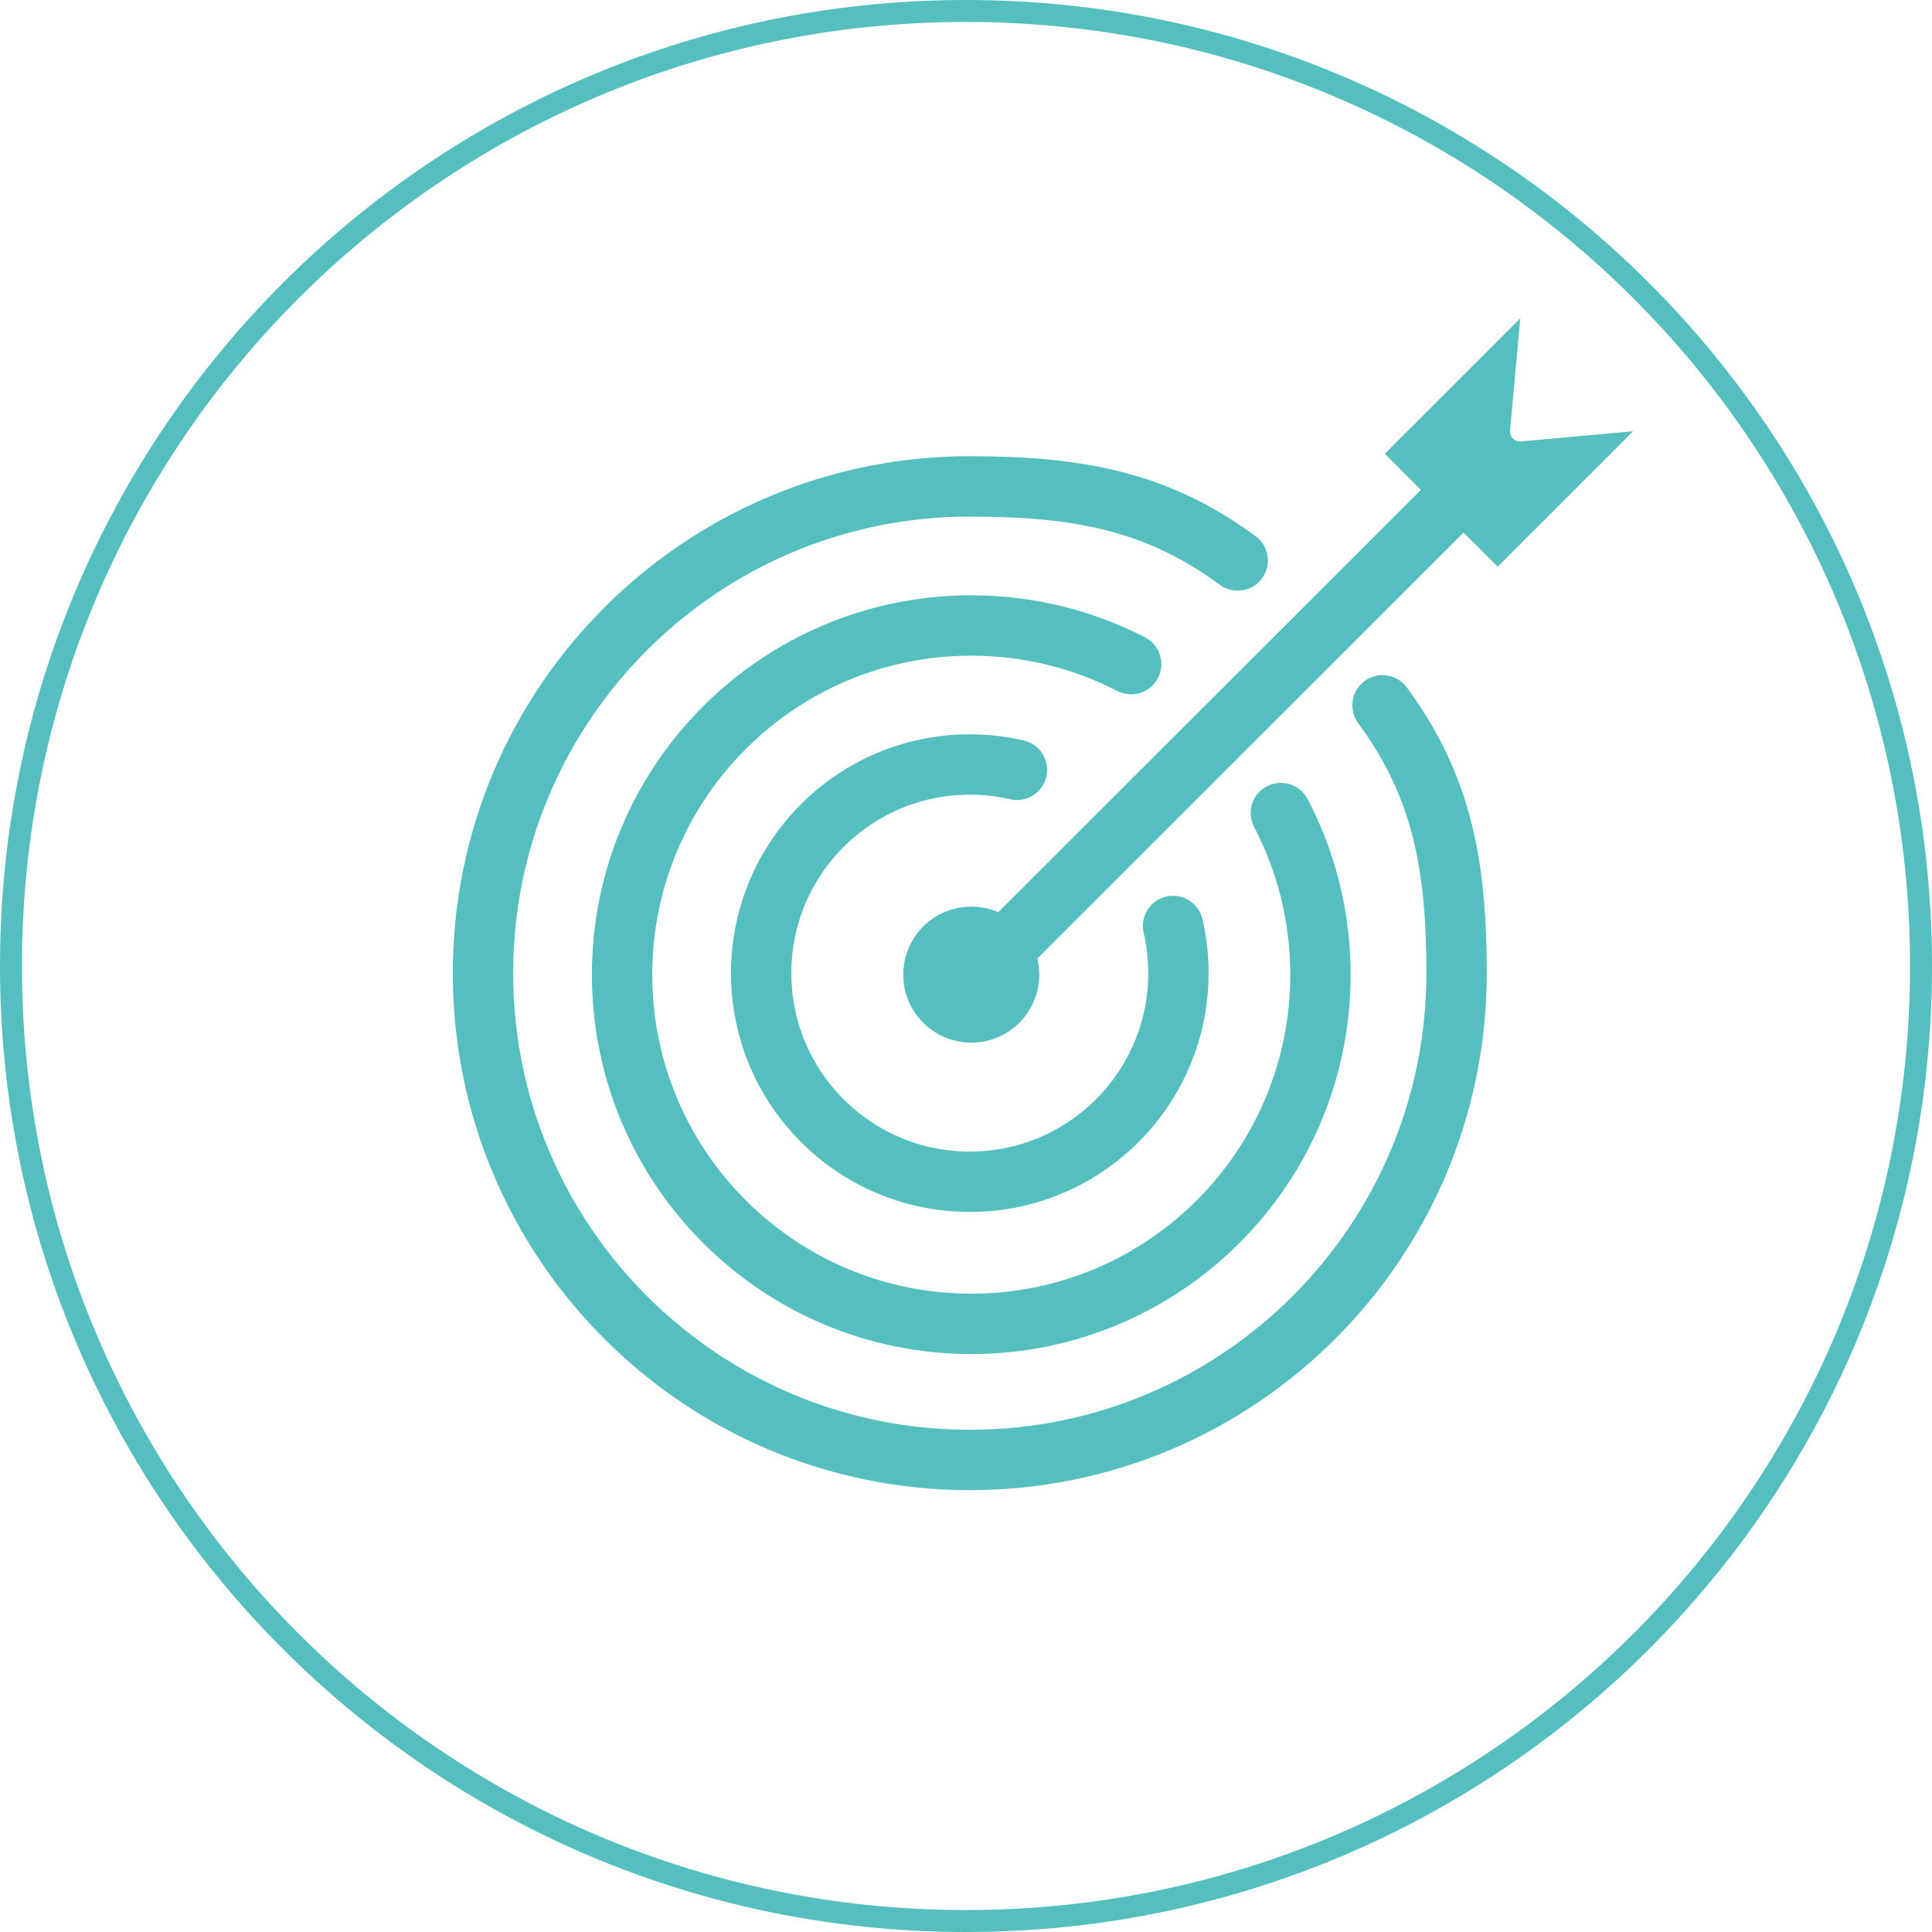
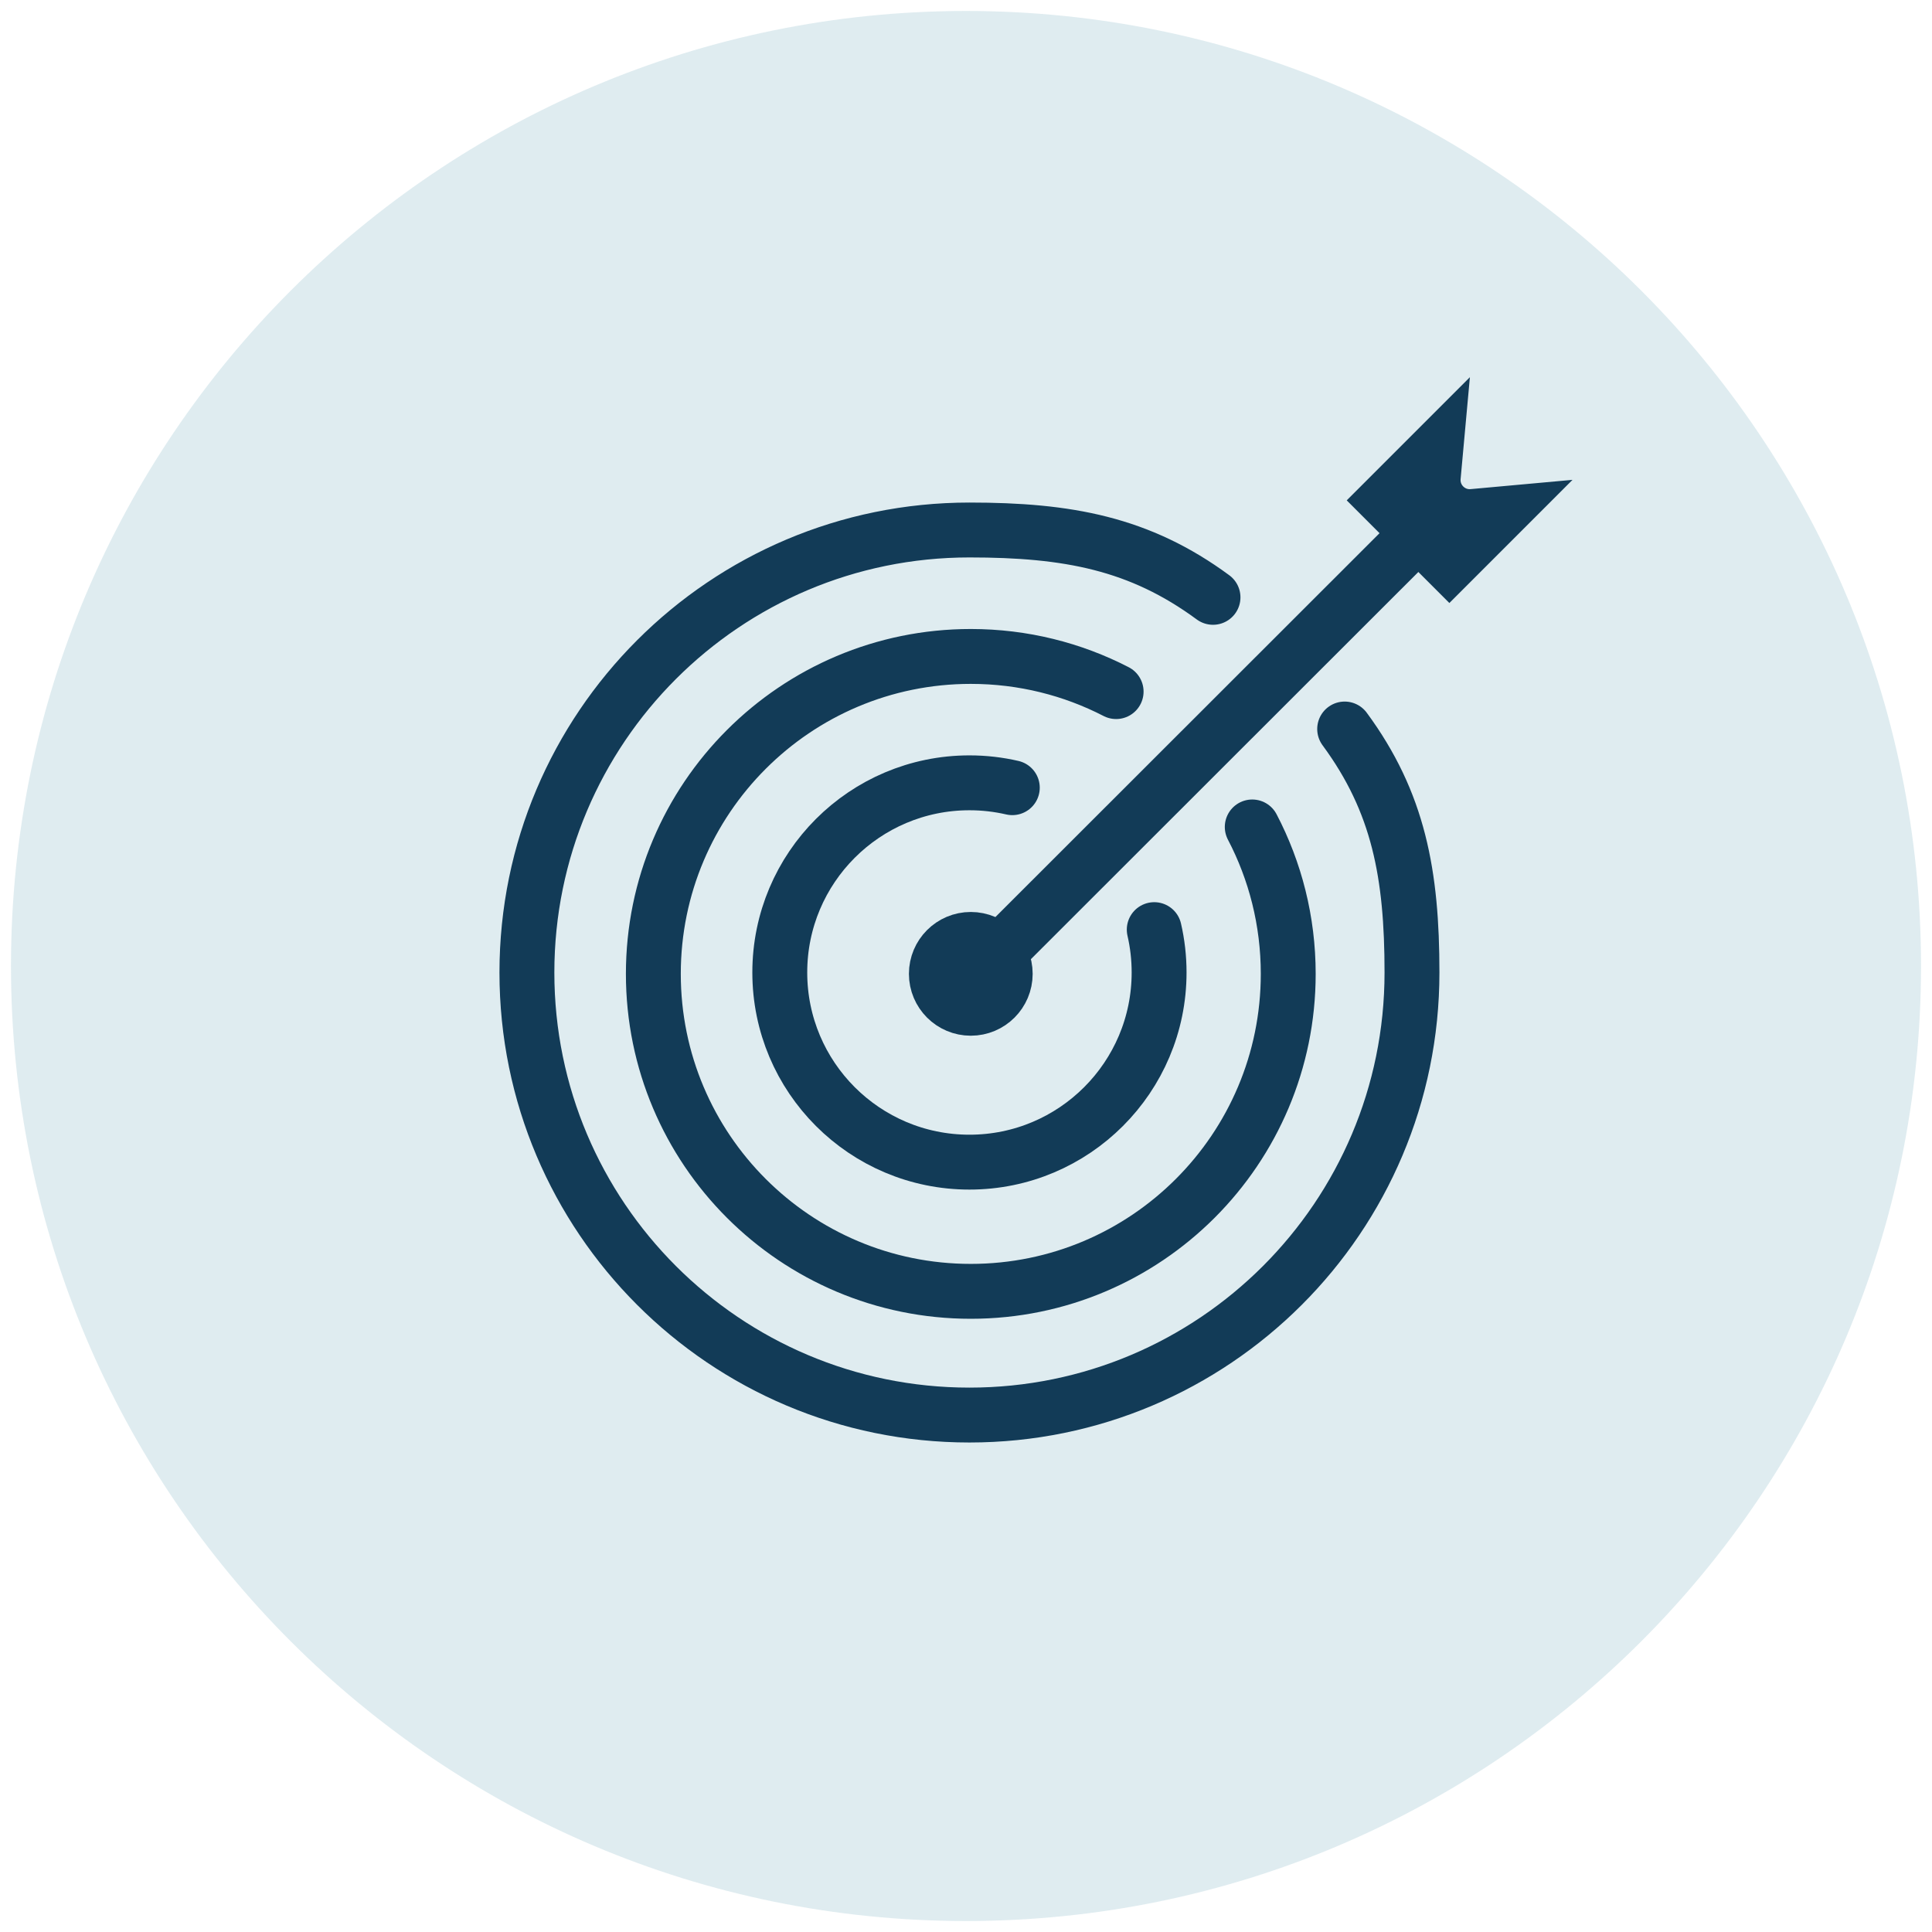
- <svg xmlns="http://www.w3.org/2000/svg" width="176" height="176" viewBox="0 0 176 176" fill="none">
-   <circle cx="88.48" cy="88.786" r="3.45" fill="#55BFC0" stroke="#55BFC0" stroke-width="5.5" />
-   <path d="M106.863 84.355C107.182 85.735 107.35 87.173 107.35 88.65C107.35 99.146 98.841 107.655 88.345 107.655C77.849 107.655 69.34 99.146 69.34 88.65C69.34 78.153 77.849 69.644 88.345 69.644C89.823 69.644 91.261 69.813 92.641 70.132" stroke="#55BFC0" stroke-width="5.5" stroke-linecap="round" />
-   <path d="M116.684 74.066C118.987 78.469 120.29 83.478 120.29 88.79C120.29 106.359 106.048 120.601 88.48 120.601C70.912 120.601 56.67 106.359 56.67 88.79C56.67 71.222 70.912 56.98 88.48 56.98C93.728 56.98 98.68 58.252 103.044 60.503" stroke="#55BFC0" stroke-width="5.5" stroke-linecap="round" />
-   <path d="M125.944 64.252C131.361 71.605 132.691 78.82 132.691 88.654C132.691 113.145 112.837 132.999 88.345 132.999C63.854 132.999 44 113.145 44 88.654C44 64.163 63.854 44.309 88.345 44.309C98.181 44.309 105.398 45.64 112.752 51.058" stroke="#55BFC0" stroke-width="5.5" stroke-linecap="round" />
-   <path d="M89.833 88.095L131.926 46.031" stroke="#55BFC0" stroke-width="5.5" stroke-linecap="round" />
-   <path d="M135.637 35.095L135.28 39.011C135.099 41.006 136.771 42.678 138.766 42.496L142.681 42.14L136.437 48.385L129.392 41.34L135.637 35.095Z" fill="#55BFC0" stroke="#55BFC0" stroke-width="4.583" />
-   <circle cx="88" cy="88" r="87" stroke="#55BFC0" stroke-width="2" />
+ <svg xmlns="http://www.w3.org/2000/svg" width="193.6" height="193.6" viewBox="0 0 193.6 193.6" fill="none">
+   <circle cx="96.8" cy="96.8" r="95.7" fill="#94BFCD" fill-opacity="0.3" />
+   <g transform="translate(8.8,8.8)">
+     <circle cx="88.48" cy="88.786" r="3.45" fill="#123B57" stroke="#123B57" stroke-width="5.5" />
+     <path d="M106.863 84.355C107.182 85.735 107.35 87.173 107.35 88.65C107.35 99.146 98.841 107.655 88.345 107.655C77.849 107.655 69.34 99.146 69.34 88.65C69.34 78.153 77.849 69.644 88.345 69.644C89.823 69.644 91.261 69.813 92.641 70.132" stroke="#123B57" stroke-width="5.5" stroke-linecap="round" />
+     <path d="M116.684 74.066C118.987 78.469 120.29 83.478 120.29 88.79C120.29 106.359 106.048 120.601 88.48 120.601C70.912 120.601 56.67 106.359 56.67 88.79C56.67 71.222 70.912 56.98 88.48 56.98C93.728 56.98 98.68 58.252 103.044 60.503" stroke="#123B57" stroke-width="5.5" stroke-linecap="round" />
+     <path d="M125.944 64.252C131.361 71.605 132.691 78.82 132.691 88.654C132.691 113.145 112.837 132.999 88.345 132.999C63.854 132.999 44 113.145 44 88.654C44 64.163 63.854 44.309 88.345 44.309C98.181 44.309 105.398 45.64 112.752 51.058" stroke="#123B57" stroke-width="5.5" stroke-linecap="round" />
+     <path d="M89.833 88.095L131.926 46.031" stroke="#123B57" stroke-width="5.5" stroke-linecap="round" />
+     <path d="M135.637 35.095L135.28 39.011C135.099 41.006 136.771 42.678 138.766 42.496L142.681 42.14L136.437 48.385L129.392 41.34L135.637 35.095Z" fill="#123B57" stroke="#123B57" stroke-width="4.583" />
+   </g>
</svg>
